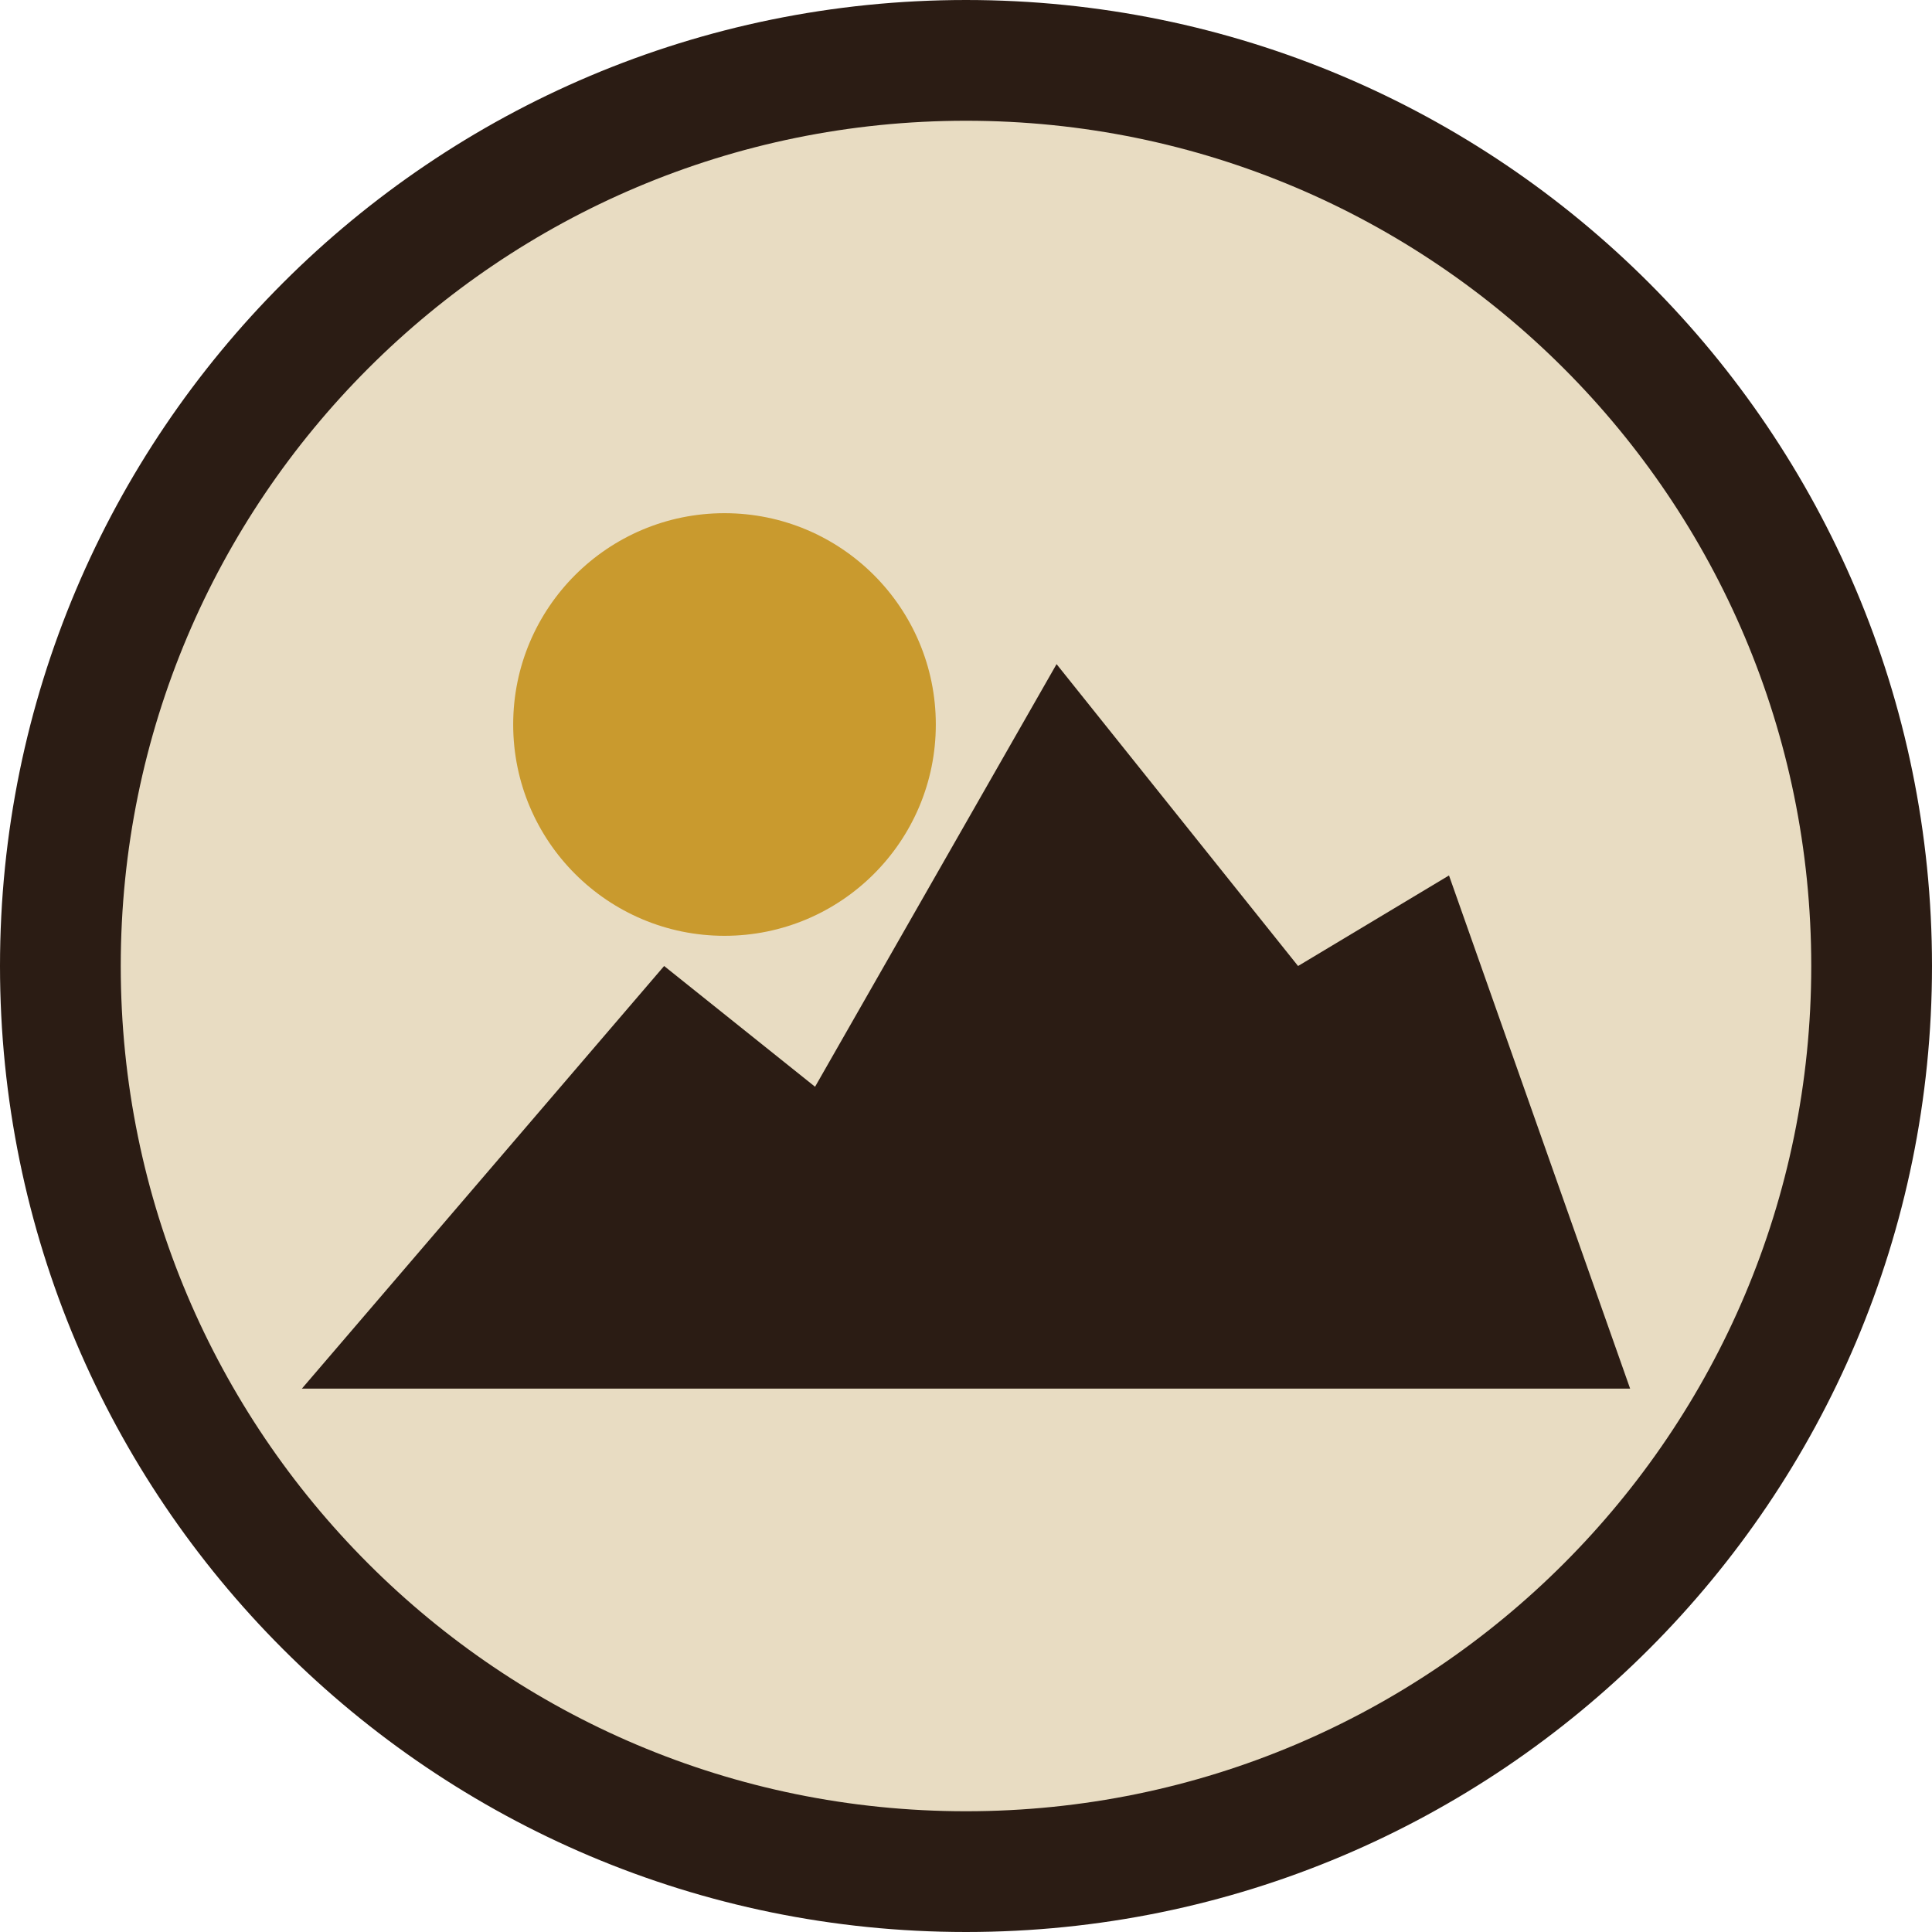
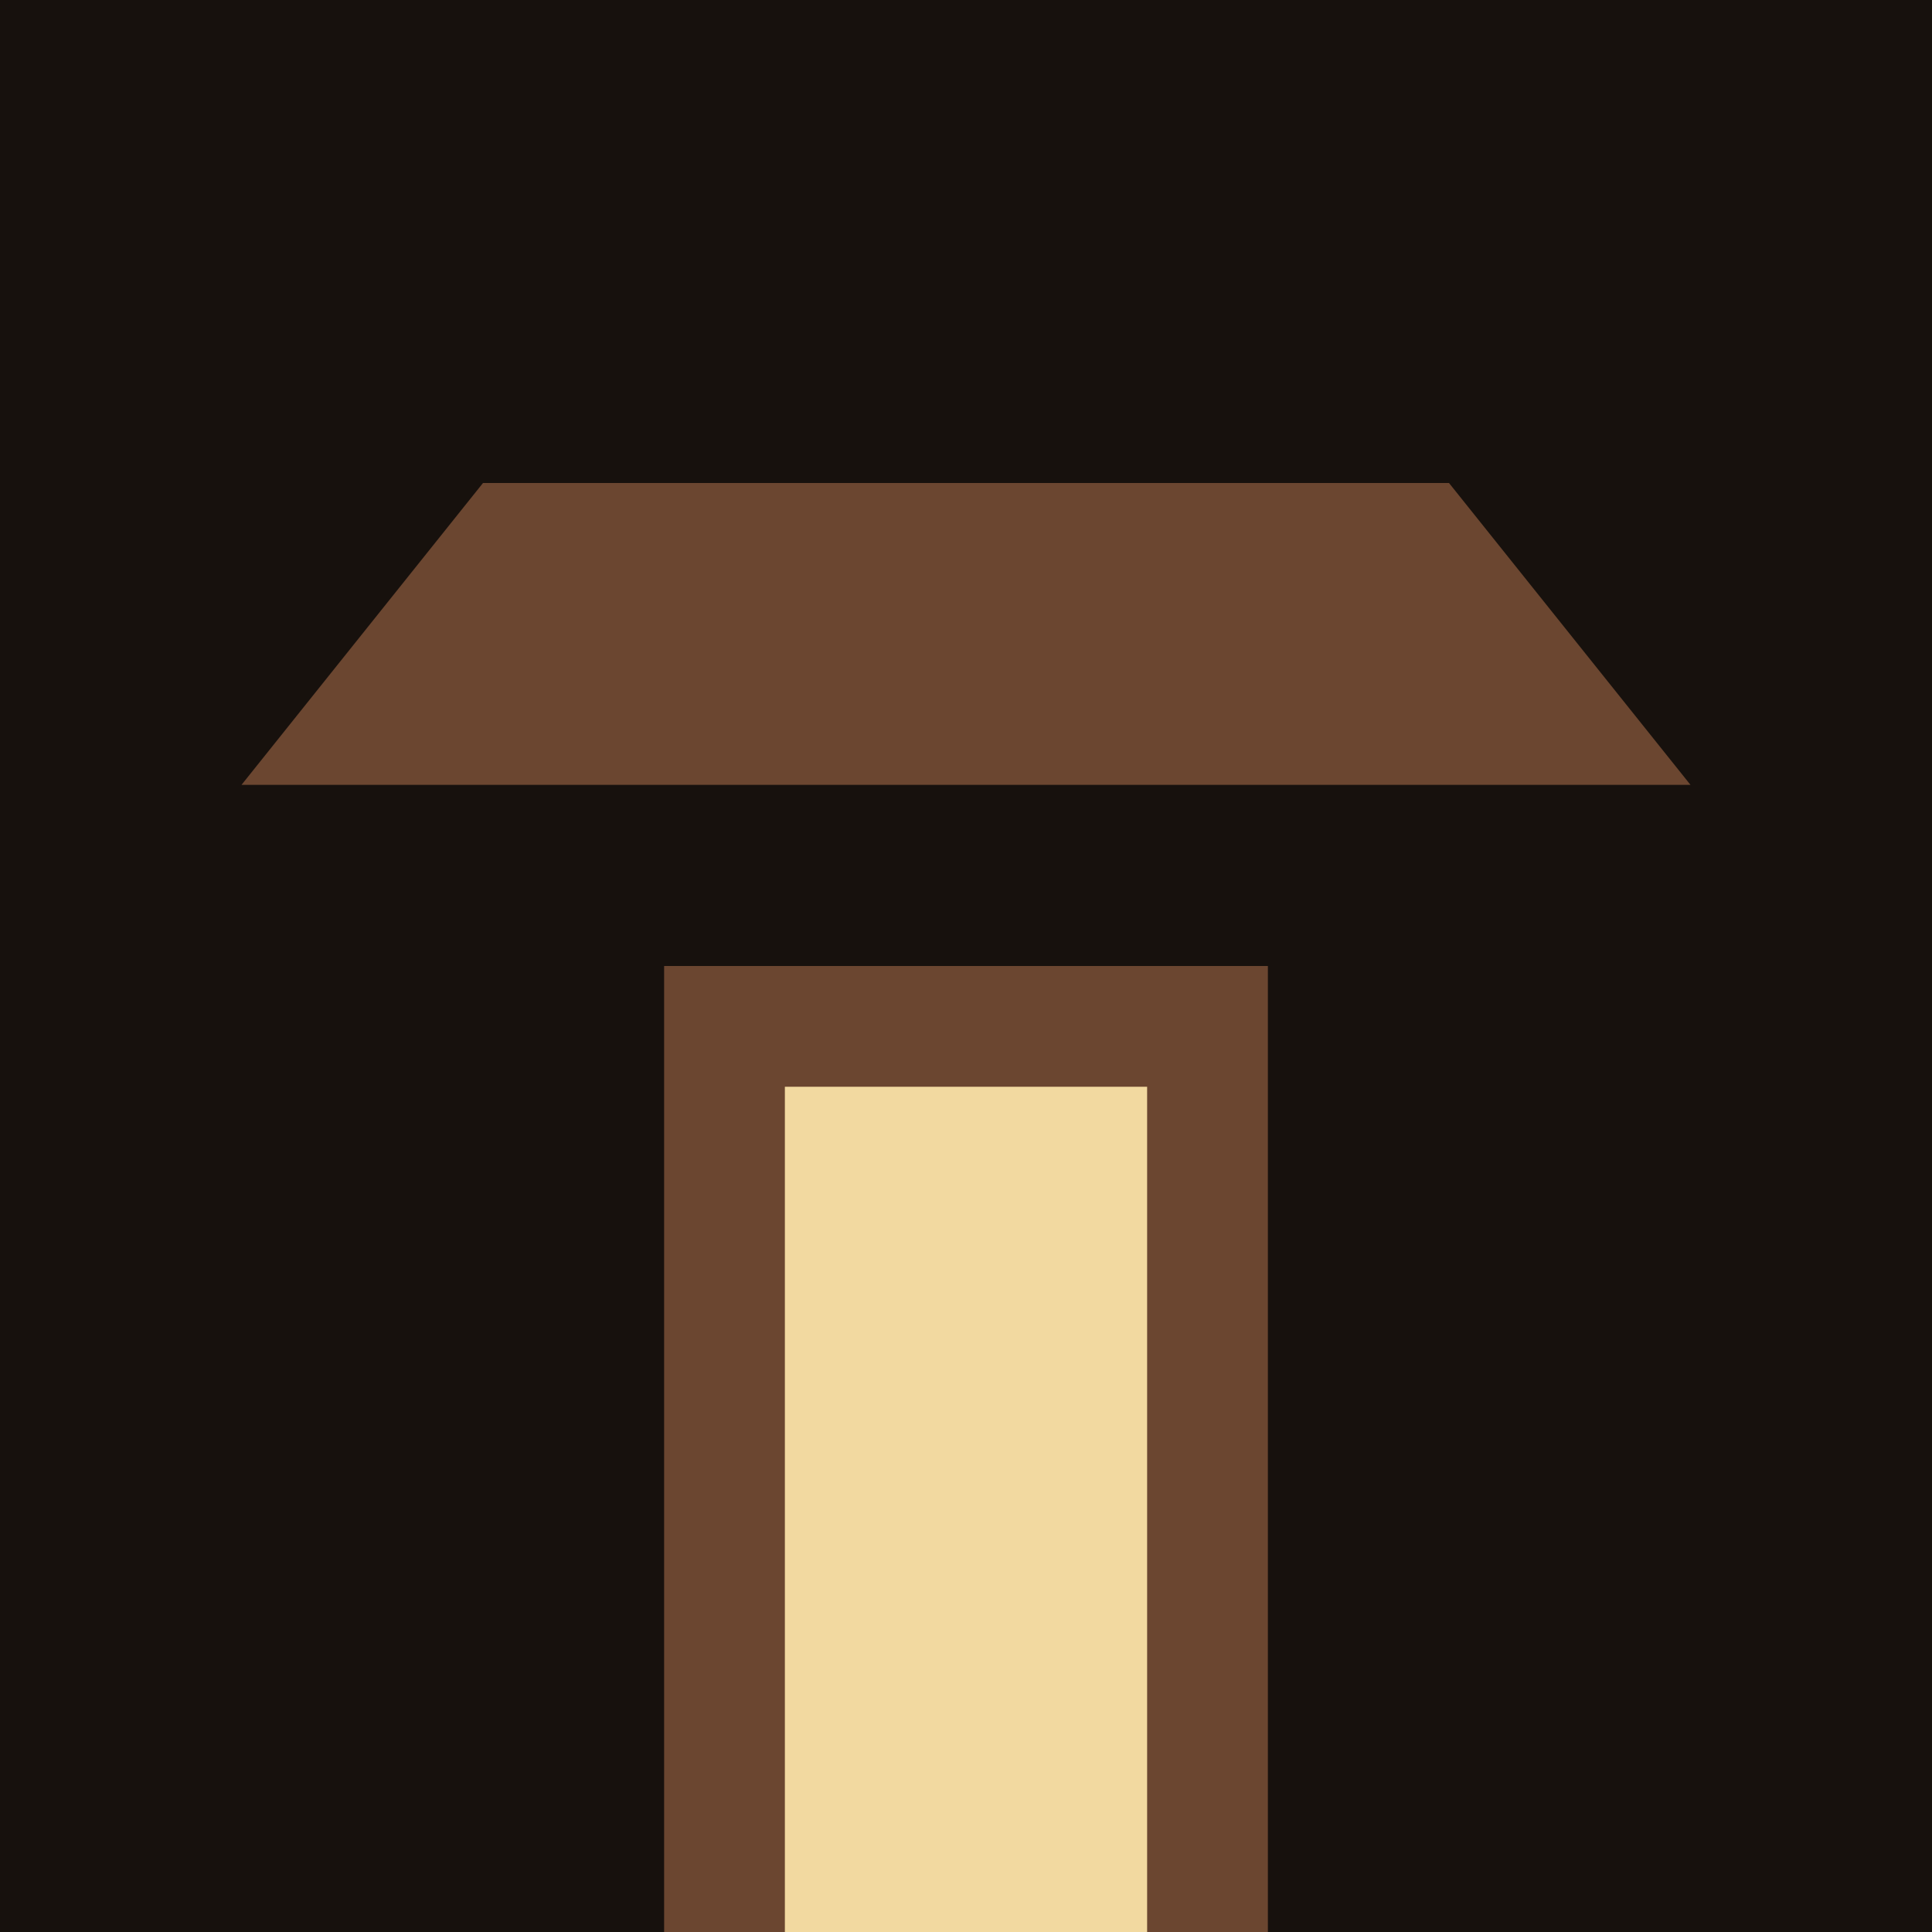
<svg xmlns="http://www.w3.org/2000/svg" viewBox="0 0 64 64">
-   <circle cx="32" cy="32" r="30" fill="#e8dcc2" stroke="#2b1c14" stroke-width="4" />
-   <circle cx="24" cy="24" r="7" fill="#c99a2e" />
-   <path d="M10 46L22 32L27 36L35 22L43 32L48 29L54 46Z" fill="#2b1c14" />
+   <rect width="64" height="64" fill="#17110d" />
+   <path d="M8 26L16 16H48L56 26Z" fill="#6b4630" />
+   <rect x="22" y="32" width="20" height="32" fill="#6b4630" />
+   <rect x="26" y="36" width="12" height="28" fill="#f2d9a0" />
</svg>
